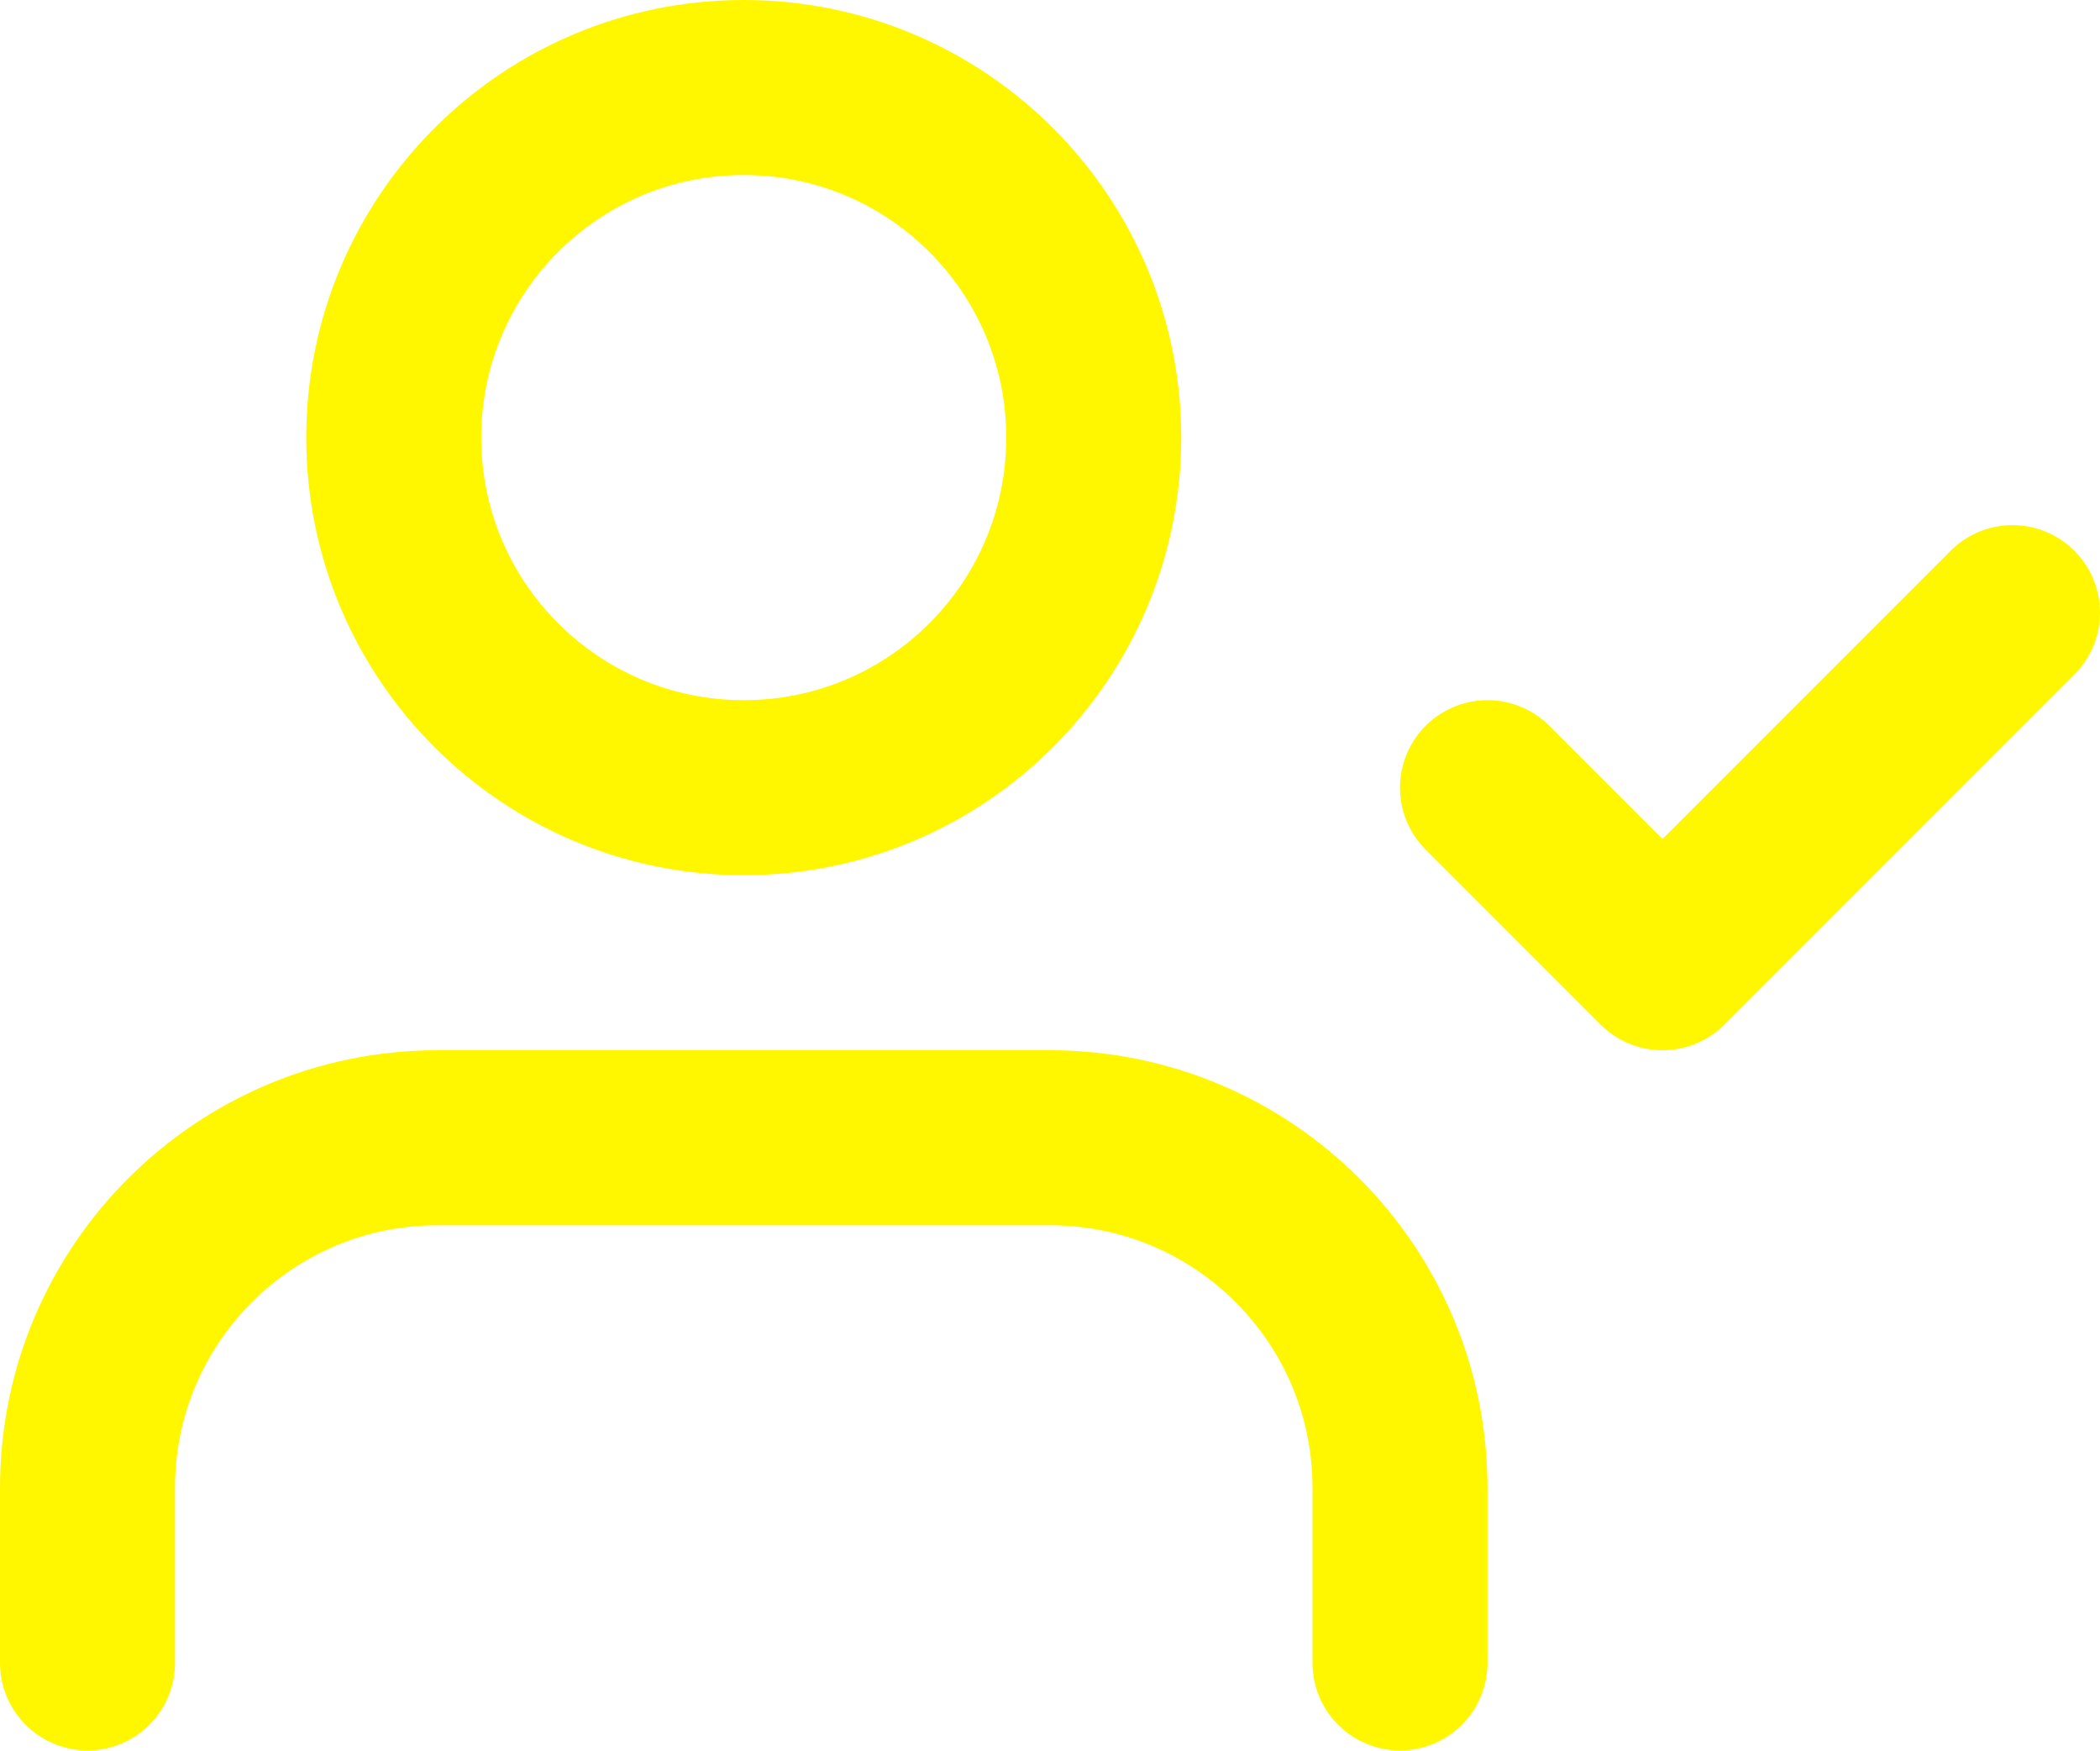
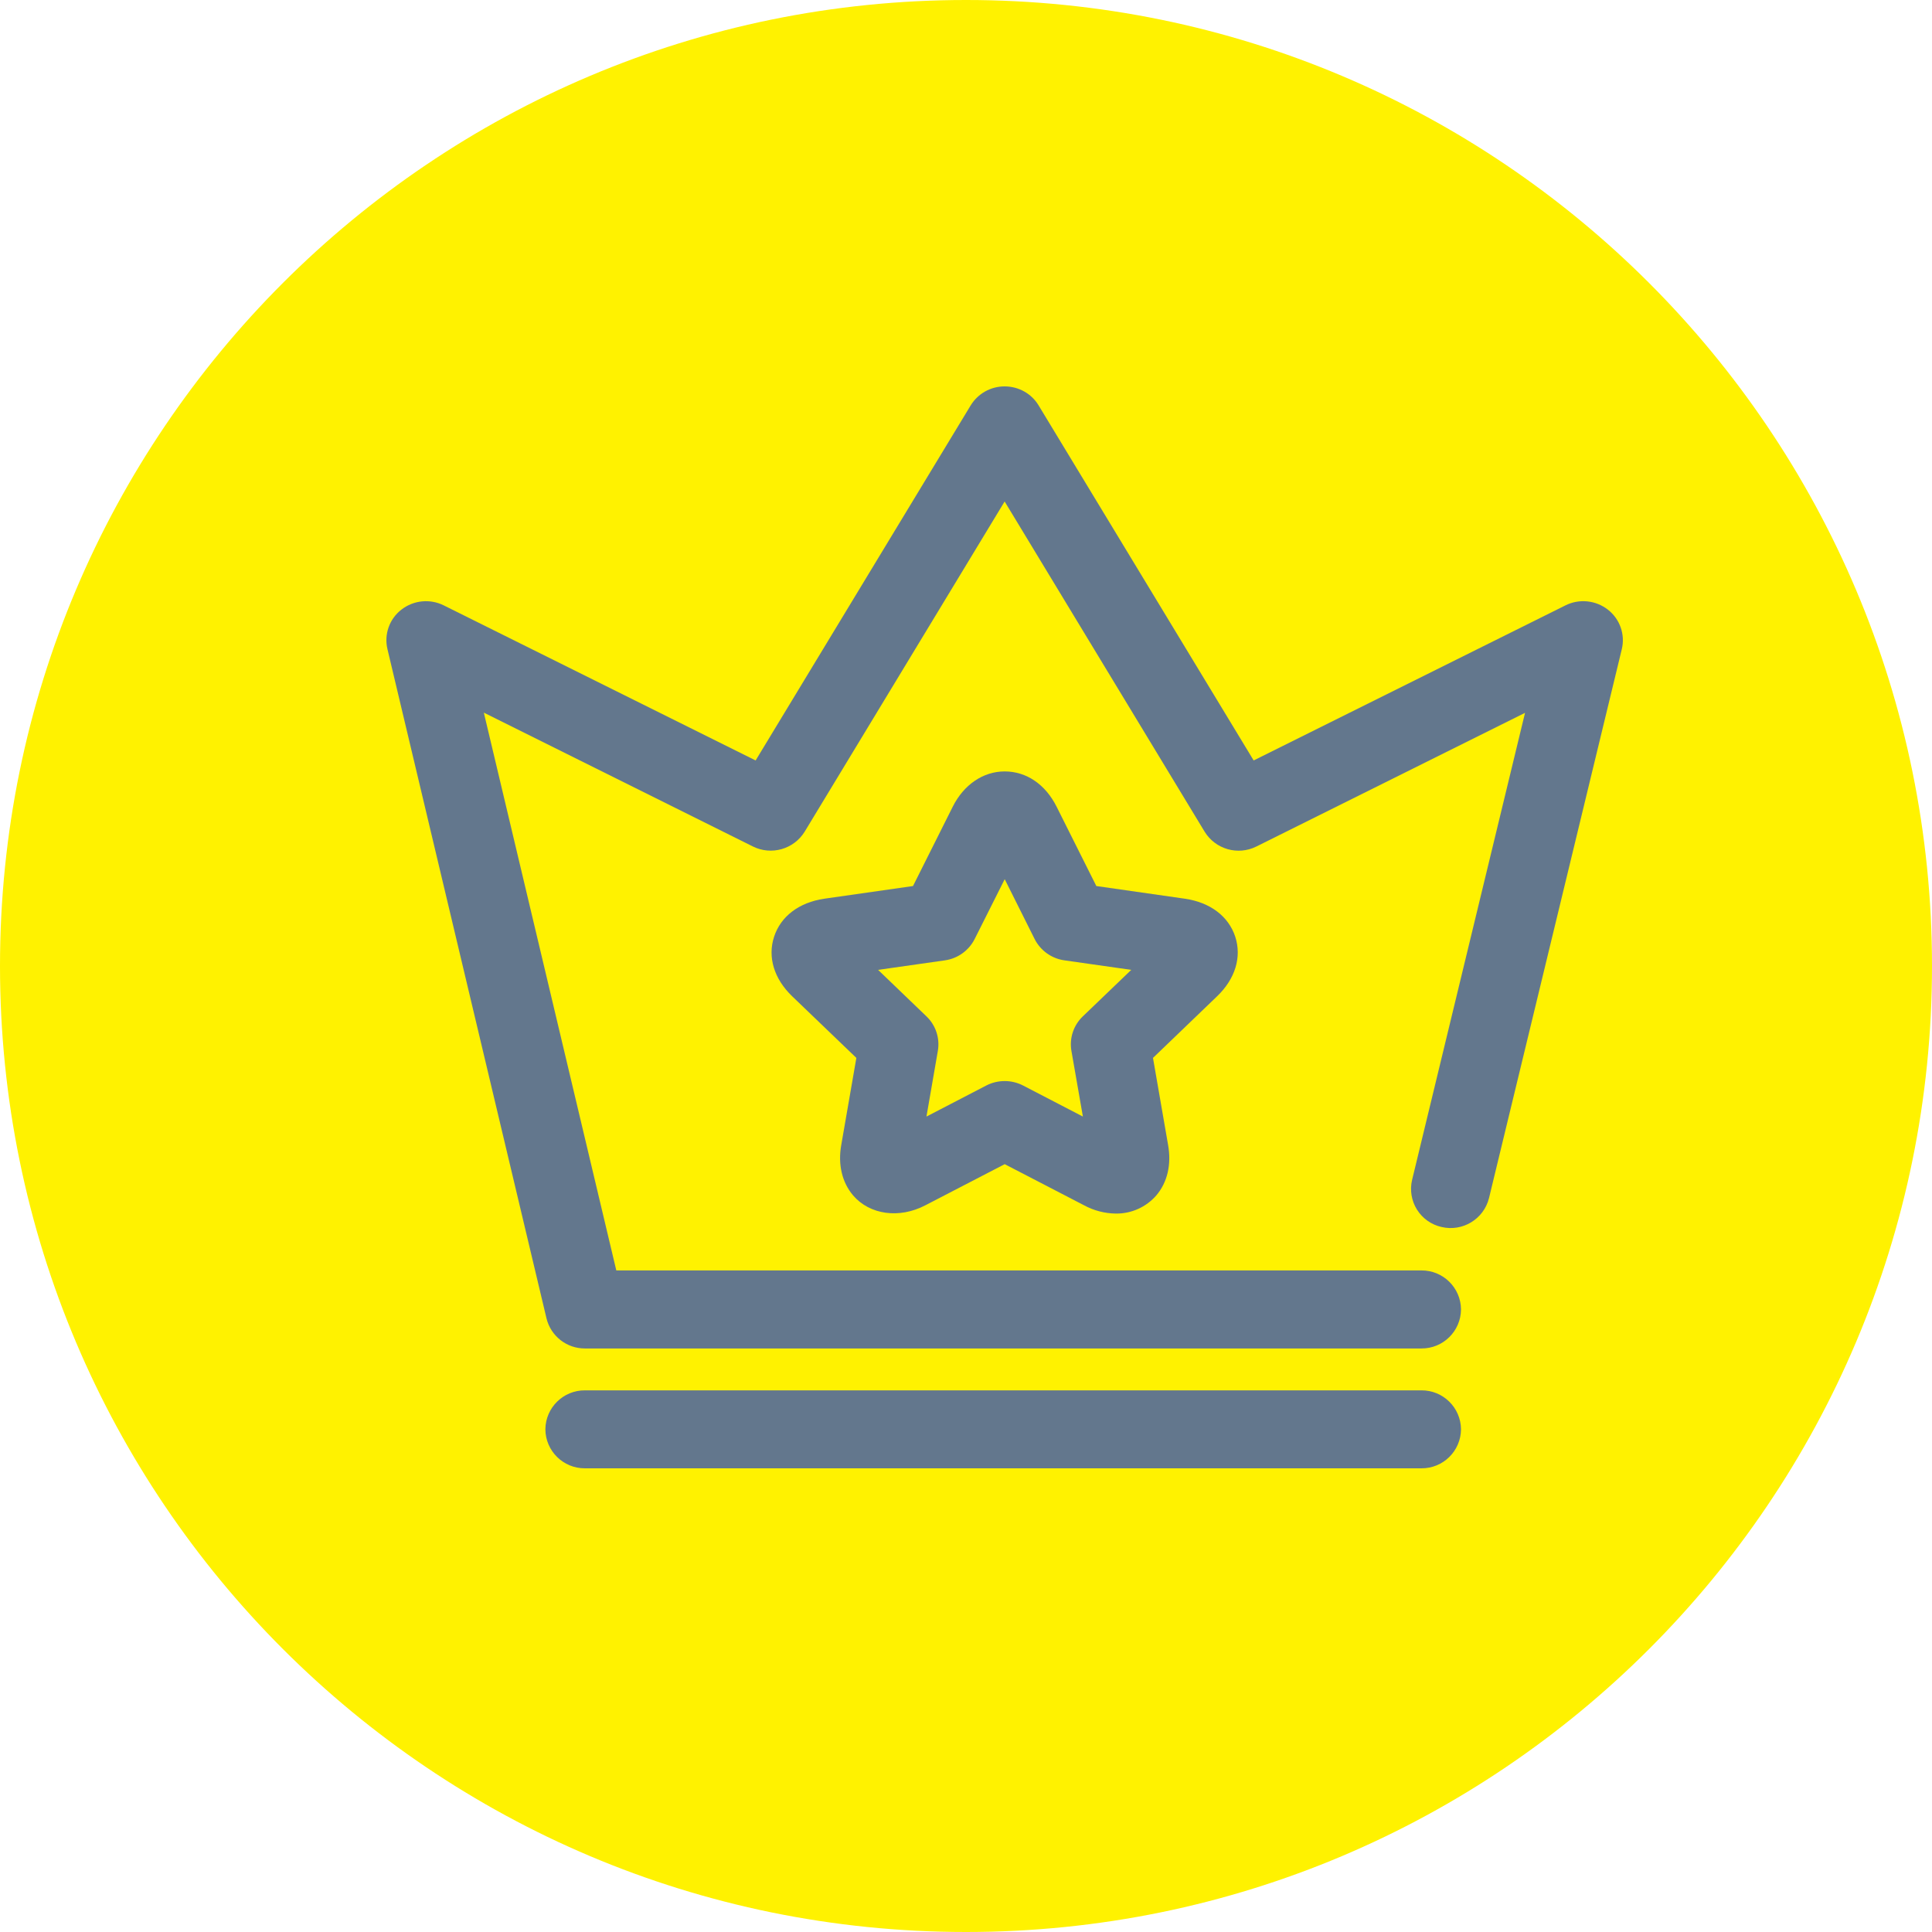
- <svg xmlns="http://www.w3.org/2000/svg" width="24" height="20" viewBox="0 0 24 20">
+ <svg xmlns="http://www.w3.org/2000/svg" width="28" height="28" viewBox="0 0 28 28">
  <defs>
-     <filter id="0d3cles4ya">
-       <feColorMatrix in="SourceGraphic" values="0 0 0 0 1 0 0 0 0 0.929 0 0 0 0 0 0 0 0 1 0" />
+     <filter id="o0cx0810ua">
+       <feColorMatrix in="SourceGraphic" values="0 0 0 0 0.125 0 0 0 0 0.184 0 0 0 0 0.267 0 0 0 1 0" />
    </filter>
  </defs>
-   <g transform="translate(-13 -12)" filter="url(#0d3cles4ya)" fill="none" fill-rule="evenodd" stroke-linecap="round" stroke-linejoin="round">
-     <g transform="translate(14 13)" stroke="#000" stroke-width="2">
-       <path d="M15 18v-2a4 4 0 0 0-4-4H4a4 4 0 0 0-4 4v2" />
-       <circle cx="7.5" cy="4" r="4" />
-       <path d="m16 8 2 2 4-4" />
+   <g fill="none" fill-rule="evenodd">
+     <circle fill="#FFF200" cx="14" cy="14" r="14" />
+     <g filter="url(#o0cx0810ua)">
+       <g fill="#44444D">
+         <path d="M20.6 19.543H8.478a.571.571 0 0 1-.558-.437L5.615 9.407a.56.56 0 0 1 .204-.573.579.579 0 0 1 .613-.06l4.519 2.247 3.117-5.146a.575.575 0 0 1 .492-.275c.202 0 .389.104.492.275l3.117 5.146 4.52-2.248c.199-.099.438-.074.613.062s.254.36.202.575l-1.924 7.953a.573.573 0 0 1-.69.419.565.565 0 0 1-.425-.681l1.637-6.77-3.893 1.937a.578.578 0 0 1-.751-.215L14.56 7.268l-2.898 4.785a.579.579 0 0 1-.75.215l-3.9-1.94 1.92 8.084H20.6a.57.57 0 0 1 .574.566.57.57 0 0 1-.574.565M20.6 21.28H8.478a.57.57 0 0 1-.574-.565.57.57 0 0 1 .574-.565H20.6a.57.57 0 0 1 .574.565.57.57 0 0 1-.574.565" />
+         <path d="m12.726 14.056.701.674a.56.56 0 0 1 .165.5l-.165.952.867-.45a.583.583 0 0 1 .533 0l.867.45-.166-.951a.56.56 0 0 1 .165-.501l.702-.674-.969-.138a.573.573 0 0 1-.432-.31l-.433-.866-.435.866a.573.573 0 0 1-.431.31l-.969.138zm3.446 3.532a.993.993 0 0 1-.463-.121l-1.148-.595-1.15.596c-.381.199-.808.136-1.047-.143-.16-.188-.222-.447-.172-.73l.219-1.263-.93-.893c-.263-.253-.359-.568-.262-.864.097-.296.362-.496.726-.55l1.287-.184.575-1.148c.16-.321.442-.513.753-.513.316 0 .591.187.754.513l.575 1.148 1.285.184c.366.054.63.254.728.55.096.295.001.61-.262.863l-.93.894.219 1.263c.05.282-.01.541-.171.73a.765.765 0 0 1-.586.263z" />
+       </g>
    </g>
  </g>
</svg>
